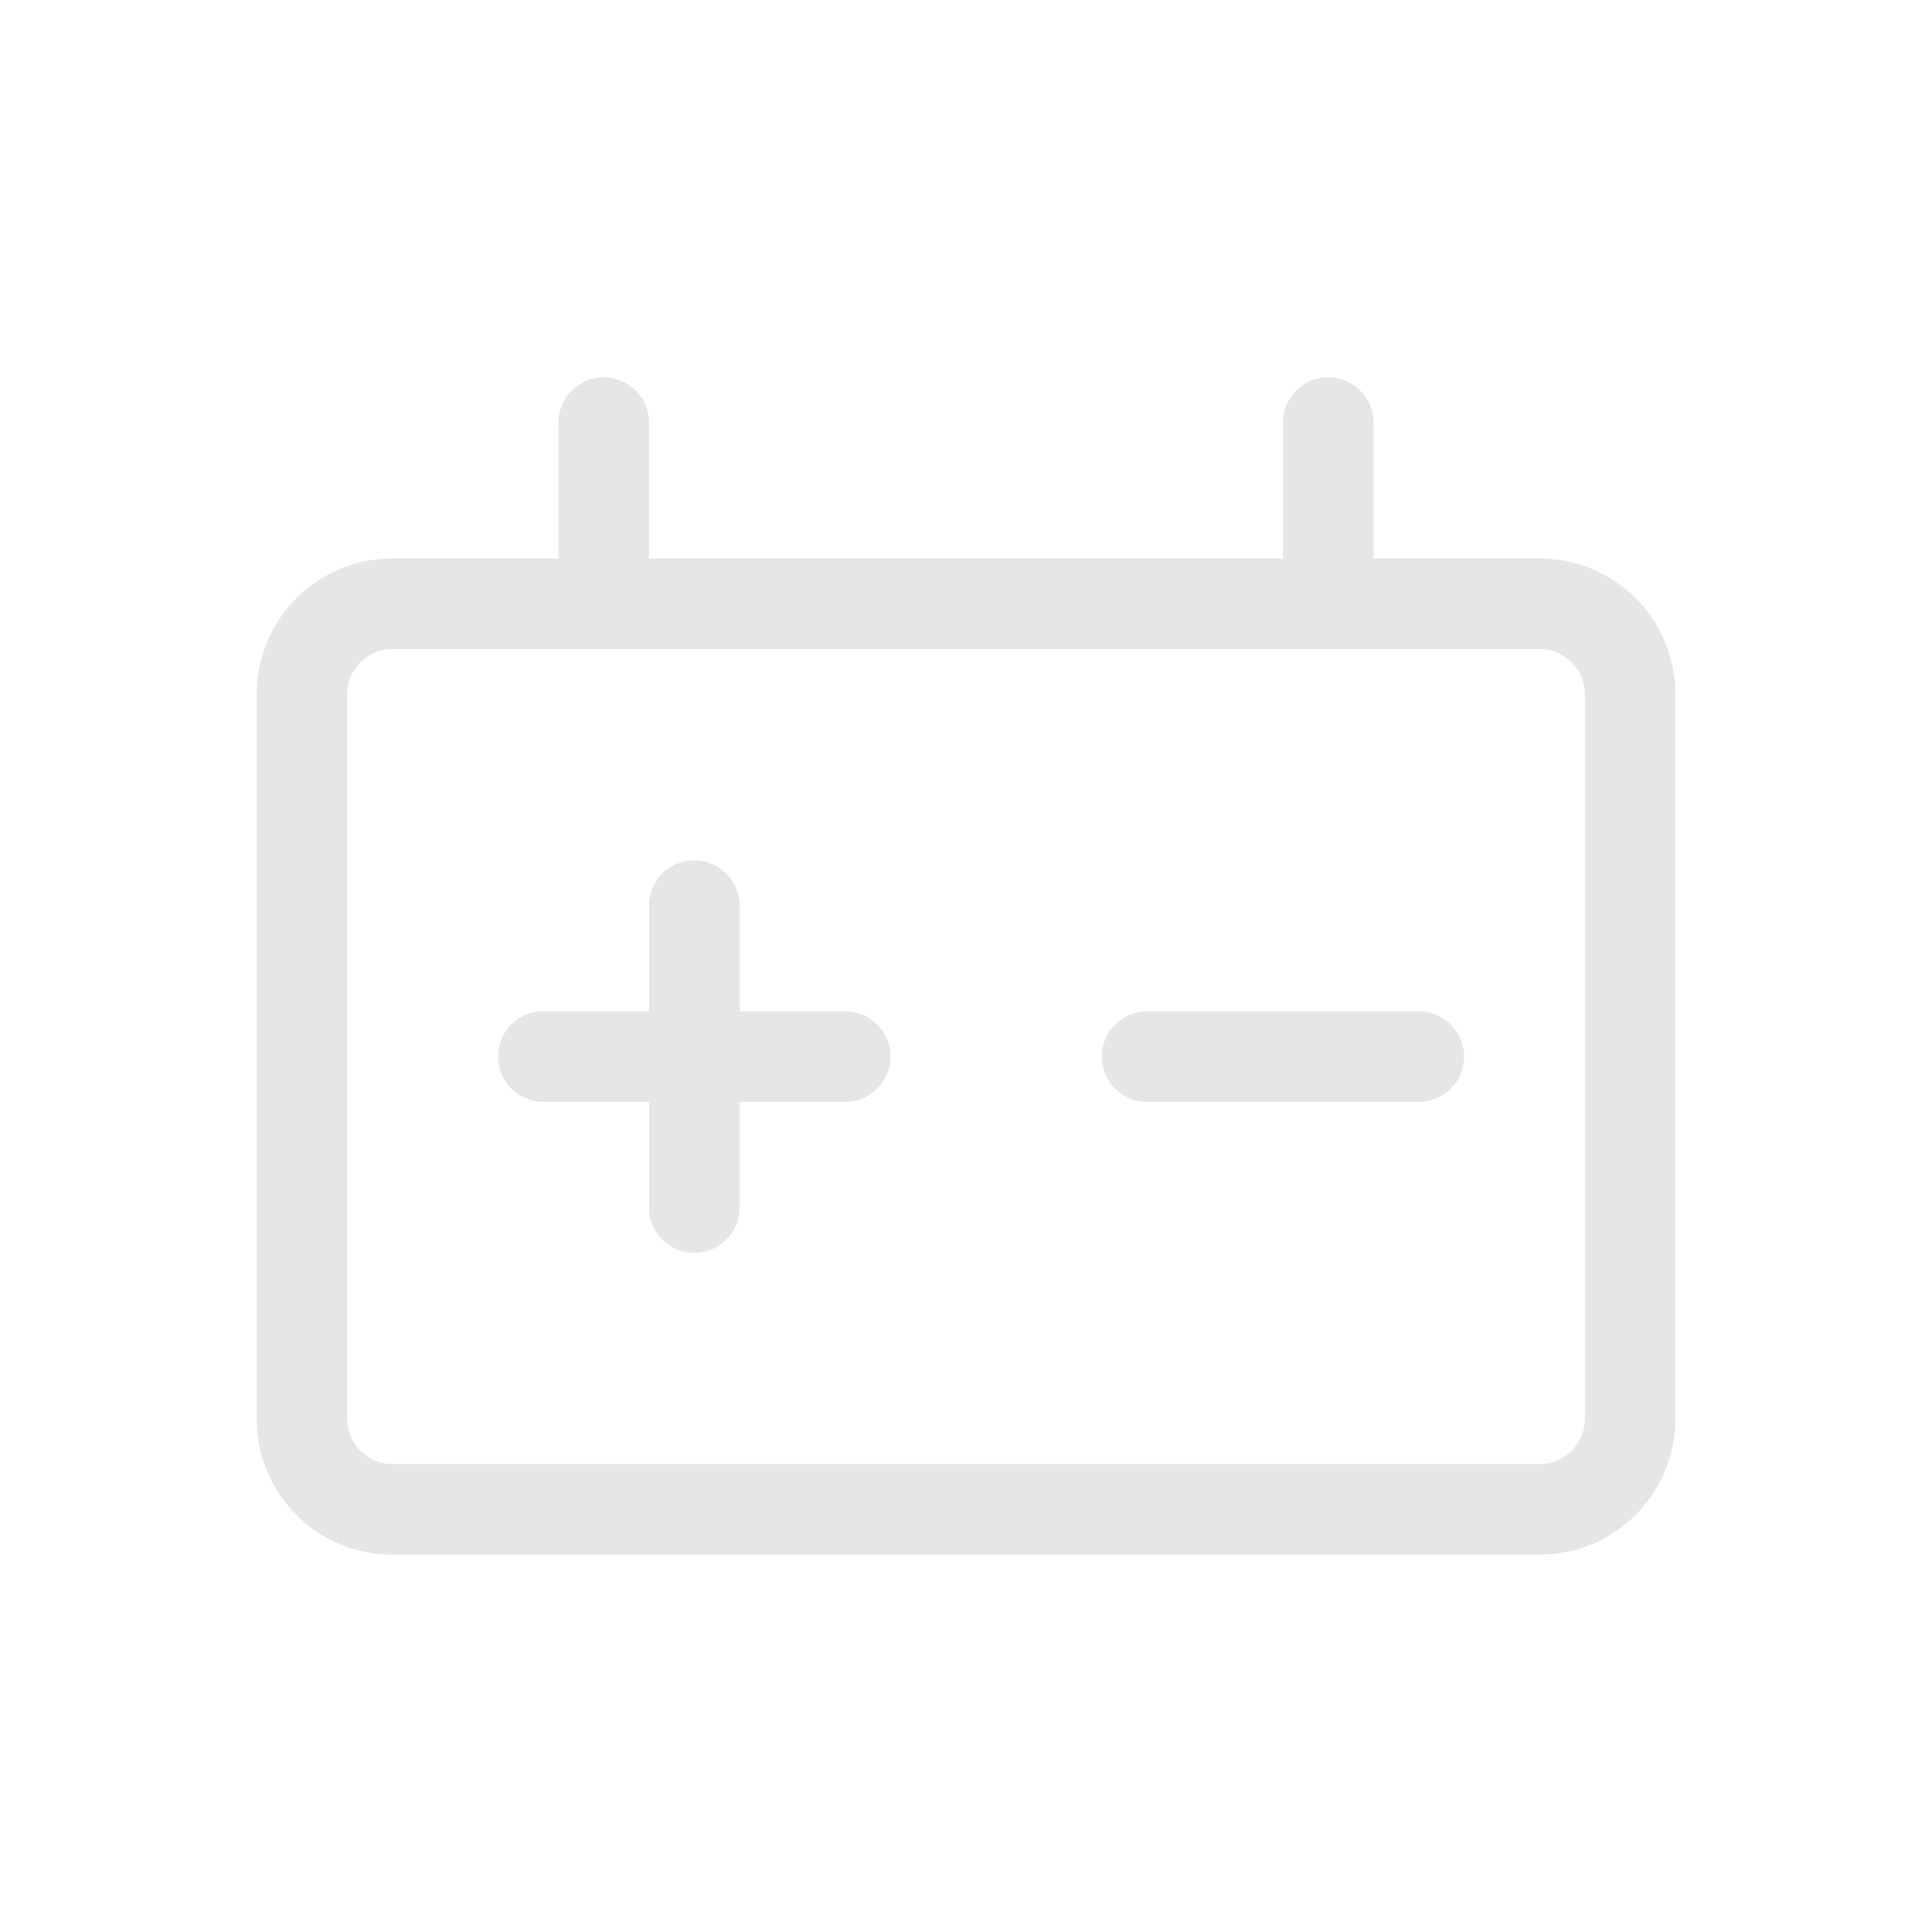
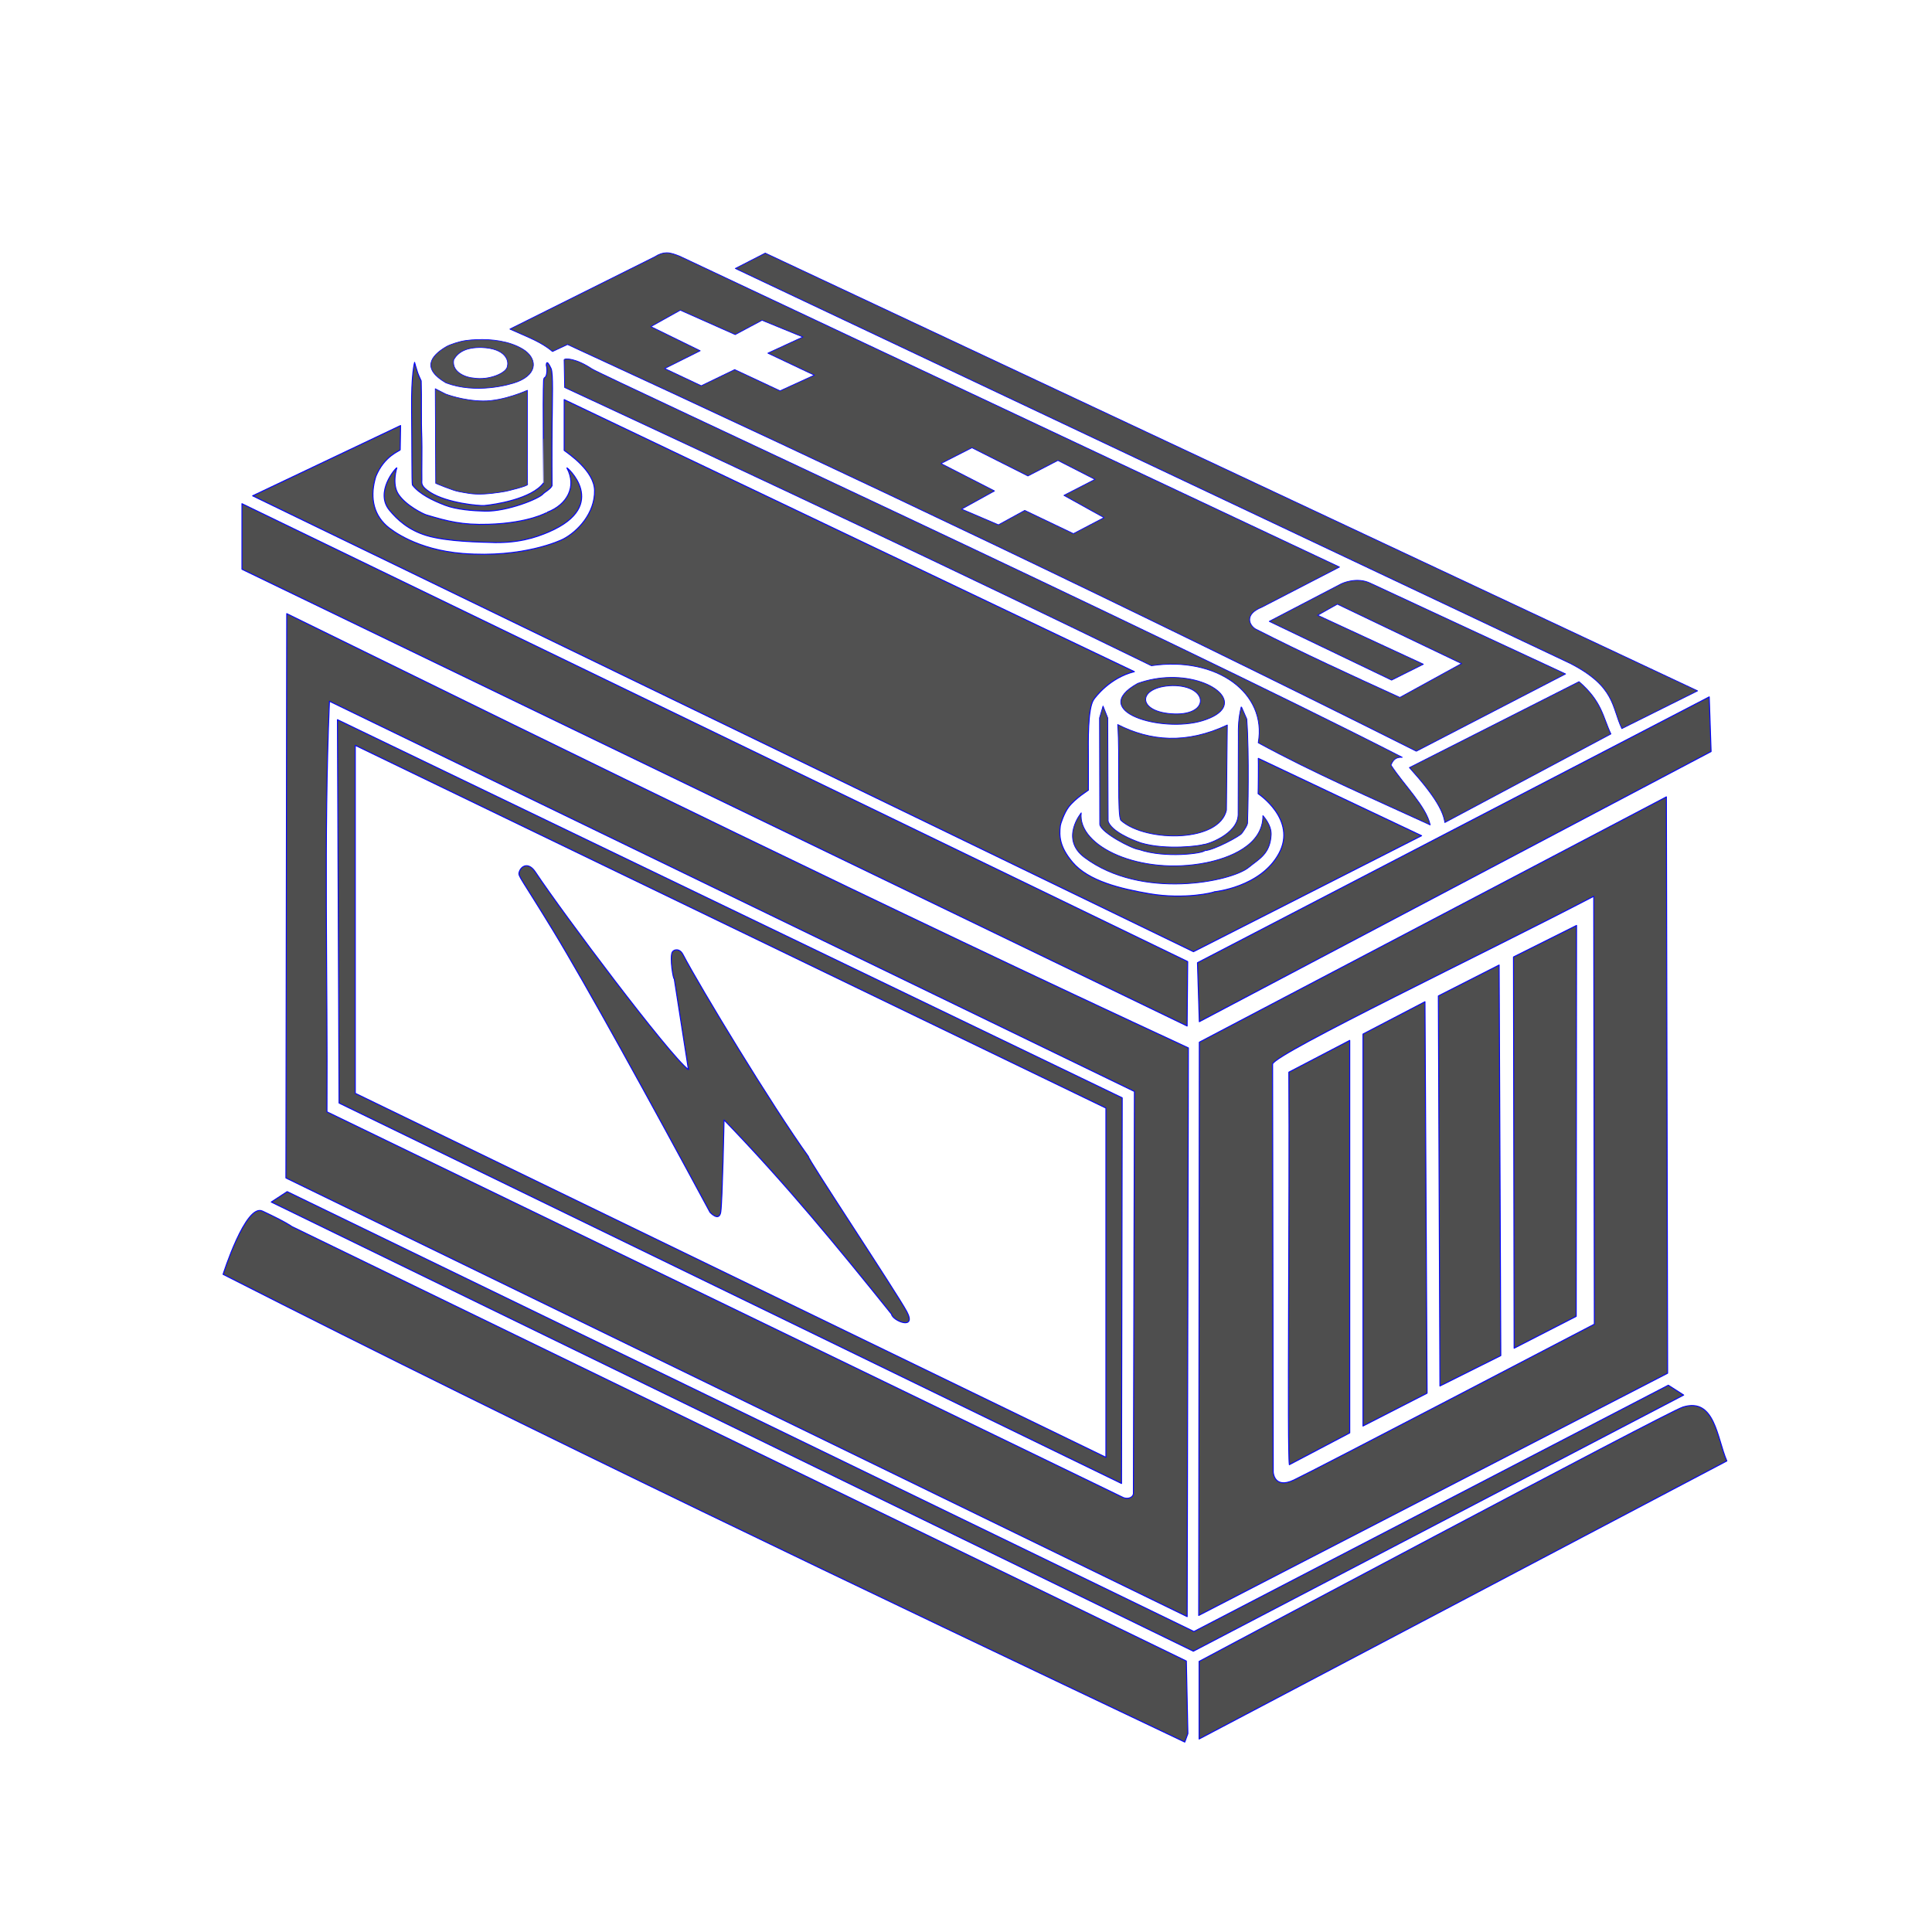
- <svg xmlns="http://www.w3.org/2000/svg" viewBox="0 0 64 64">
-   <g fill="none" stroke="#e6e6e6" stroke-width="3" stroke-linecap="round" stroke-linejoin="round">
-     <rect x="10" y="20" width="44" height="30" rx="3" />
-     <path d="M20 14v6M44 14v6M18 35h10M23 30v10M38 35h9" />
+ <svg xmlns="http://www.w3.org/2000/svg" version="1.1" id="svg1" width="200" height="200" viewBox="0 0 200 200">
+   <defs id="defs1" />
+   <g id="g1">
+     <path style="opacity:0.99;fill:#4d4d4d;fill-opacity:0.98;fill-rule:evenodd;stroke:#0000ff;stroke-width:0.1;stroke-linejoin:round;stroke-miterlimit:2.3;stroke-dasharray:none;stroke-opacity:1;paint-order:fill markers stroke" d="m 42.608,42.454 c 0.044,3.758 0.015,7.506 0.084,7.75 0.716,0.942 2.106,1.606 3.366,2.094 1.18,0.457 2.945,0.589 4.153,0.615 2.283,0.049 5.644,-1.291 6.031,-1.812 0.076,-0.102 0.762,-0.481 0.905,-0.822 0,0 -0.023,-3.209 0.006,-6.332 0.025,-2.68 0.127,-5.294 -0.107,-5.801 -0.533,-1.155 -0.493,-0.294 -0.493,-0.294 0.074,0.121 0.149,1.084 -0.184,1.25 -0.039,0.019 -0.089,0.125 -0.098,0.306 -0.099,1.856 0.021,10.571 0.011,10.567 -1.227,1.682 -5.086,2.264 -6.135,2.356 -0.561,0.049 -3.86,-0.255 -5.601,-1.358 -1.061,-0.672 -0.868,-0.98 -0.876,-1.326 -0.019,-0.808 0.028,-3.431 -0.006,-4.267 -0.082,-2.046 -0.003,-4.131 -0.063,-5.95 0,0 -0.28,-0.588 -0.365,-0.846 -0.174,-0.527 -0.318,-1.069 -0.318,-1.069 0,0 -0.355,1.18 -0.311,4.937 z" id="path1" />
+     <path style="opacity:0.99;fill:#4d4d4d;fill-opacity:0.98;fill-rule:evenodd;stroke:#0000ff;stroke-width:0.07;stroke-linejoin:round;stroke-miterlimit:2.3;stroke-dasharray:none;stroke-opacity:1;paint-order:fill markers stroke" d="m 45.058,40.242 0.045,9.789 c 0,0 1.741,0.746 2.396,0.859 0.656,0.113 1.379,0.317 2.6,0.249 1.221,-0.068 2.329,-0.294 2.329,-0.294 0,0 2.238,-0.52 2.193,-0.701 -0.045,-0.181 -0.023,-3.504 -0.023,-3.504 v -6.24 0 c 0,0 -2.464,1.13 -4.589,1.108 -2.125,-0.023 -3.889,-0.723 -3.889,-0.723 z" id="path2" />
+     <path id="path3" style="opacity:0.99;fill:#4d4d4d;fill-opacity:0.98;fill-rule:evenodd;stroke:#0000ff;stroke-width:0.07;stroke-linejoin:round;stroke-miterlimit:2.3;stroke-dasharray:none;stroke-opacity:1;paint-order:fill markers stroke" d="M 49.42 35.152 C 48.95 35.168 48.529 35.21 48.191 35.256 C 47.572 35.341 46.582 35.663 46.197 35.889 C 44.518 36.876 43.664 38.178 46.166 39.633 C 49.212 40.795 52.71 39.87 53.627 39.496 C 55.777 38.62 55.547 37.004 54.117 36.141 C 52.685 35.276 50.829 35.105 49.42 35.152 z M 49.869 35.977 C 52.378 36.069 52.682 37.372 52.523 37.891 C 52.504 38.594 50.616 39.408 49.012 39.133 C 48.366 39.102 46.713 38.593 46.971 37.234 C 47.413 36.472 48.213 35.943 49.869 35.977 z " />
+     <path style="opacity:0.99;fill:#4d4d4d;fill-opacity:0.98;fill-rule:evenodd;stroke:#0000ff;stroke-width:0.1;stroke-linejoin:round;stroke-miterlimit:2.3;stroke-dasharray:none;stroke-opacity:1;paint-order:fill markers stroke" d="m 50.556,54.273 c -2.684,0.085 -4.227,-0.31 -6.435,-0.975 -0.285,-0.086 -2.09,-0.952 -2.873,-2.131 -0.71,-1.069 -0.169,-2.736 -0.169,-2.736 -0.126,0 -2.313,2.52 -0.76,4.392 0.804,0.969 1.944,2.043 3.837,2.618 2.174,0.66 5.869,0.678 6.554,0.71 2.855,0.132 4.754,-0.506 6.073,-1.071 6.507,-2.785 1.734,-6.916 1.906,-6.628 1.033,1.923 0.023,3.787 -2.035,4.575 0.001,0.003 -1.852,1.113 -6.098,1.246 z" id="path6" />
+     <path style="opacity:0.99;fill:#4d4d4d;fill-opacity:0.98;fill-rule:evenodd;stroke:#0000ff;stroke-width:0.1;stroke-linejoin:round;stroke-miterlimit:2.3;stroke-dasharray:none;stroke-opacity:1;paint-order:fill markers stroke" d="M 41.468,44.052 26.15,51.326 123.548,98.52 147.165,86.512 130.259,78.506 c 0.026,0.136 0.001,3.566 -0.019,3.656 0,0 4.056,2.681 2.149,6.196 -1.907,3.515 -6.705,3.96 -6.705,3.96 0.025,0.062 -3.023,0.828 -6.7,0.197 -2.947,-0.506 -6.321,-1.299 -7.974,-3.278 -1.267,-1.516 -1.397,-2.619 -1.241,-3.788 0.02,-0.15 0.386,-1.281 0.848,-1.892 0.683,-0.904 2.048,-1.749 2.05,-1.753 0,0 0.012,-1.637 0.001,-3.559 -0.008,-1.409 -0.077,-4.884 0.549,-5.818 0.154,-0.23 1.655,-2.266 4.217,-2.897 l -59.03,-28.163 -0.003,5.257 c 0.422,0.322 3.105,2.108 3.146,4.138 0.048,2.377 -1.773,4.275 -3.239,5.04 -0.241,0.126 -4.136,1.985 -10.39,1.492 -4.774,-0.376 -7.397,-2.409 -7.914,-2.878 -1.46,-1.324 -1.683,-3.189 -1.097,-5.085 0.88,-2.166 2.498,-2.644 2.523,-2.769 z" id="path7" />
+     <path style="opacity:0.99;fill:#4d4d4d;fill-opacity:1;fill-rule:evenodd;stroke:#0000ff;stroke-width:0.1;stroke-linejoin:round;stroke-miterlimit:2.3;stroke-dasharray:none;stroke-opacity:1;paint-order:fill markers stroke" d="m 25.046,52.141 v 6.788 l 97.845,47.284 0.059,-6.671 z" id="path8" />
+     <path id="path9" style="opacity:0.99;fill:#4d4d4d;fill-opacity:1;fill-rule:evenodd;stroke:#0000ff;stroke-width:0.1;stroke-linejoin:round;stroke-miterlimit:2.3;stroke-dasharray:none;stroke-opacity:1;paint-order:fill markers stroke" d="M 29.682 63.521 L 29.596 121.943 L 122.896 167.354 L 123.023 108.479 C 91.66 93.956 60.675 78.731 29.682 63.521 z M 34.105 72.594 L 117.434 112.988 L 117.328 154.641 C 117.233 155.127 116.579 155.219 116.164 154.969 L 33.848 115.096 C 33.934 100.928 33.502 86.761 34.105 72.594 z " />
+     <path id="path11" style="opacity:0.99;fill:#4d4d4d;fill-opacity:1;fill-rule:evenodd;stroke:#0000ff;stroke-width:0.1;stroke-linejoin:round;stroke-miterlimit:2.3;stroke-dasharray:none;stroke-opacity:1;paint-order:fill markers stroke" d="M 34.932 74.5 L 35.1 114.188 L 116.1 153.572 L 116.172 113.646 L 34.932 74.5 z M 36.781 77.162 L 114.482 114.707 L 114.482 150.859 L 36.781 113.178 L 36.781 77.162 z " />
+     <path style="opacity:0.99;fill:#4d4d4d;fill-opacity:1;fill-rule:evenodd;stroke:#0000ff;stroke-width:0.1;stroke-linejoin:round;stroke-miterlimit:2.3;stroke-dasharray:none;stroke-opacity:1;paint-order:fill markers stroke" d="m 73.498,125.498 c 0,0 0.948,1.041 1.117,-0.043 0.169,-1.084 0.339,-9.517 0.339,-9.517 6.405,6.63 11.666,13.04 17.335,20.098 0.087,0.689 2.653,1.732 1.582,-0.264 -1.053,-1.962 -10.442,-16.087 -10.178,-16.04 -3.826,-5.338 -11.148,-17.418 -13,-20.939 -0.349,-0.664 -0.965,-0.513 -1.107,-0.221 -0.276,0.569 0.119,2.893 0.208,2.737 l 1.469,9.414 C 69.225,109.162 58.298,94.596 55.423,90.268 c -0.722,-1.086 -1.513,-0.624 -1.688,0.046 -0.107,0.409 0.156,0.496 3.525,6.024 3.368,5.528 9.949,17.481 16.239,29.159 z" id="path12" />
+     <path style="opacity:0.99;fill:#4d4d4d;fill-opacity:1;fill-rule:evenodd;stroke:#0000ff;stroke-width:0.1;stroke-linejoin:round;stroke-miterlimit:2.3;stroke-dasharray:none;stroke-opacity:1;paint-order:fill markers stroke" d="m 29.729,123.356 -1.65,1.08 95.457,46.498 50.758,-26.519 -1.59,-1.02 -49.108,25.499 z" id="path13" />
+     <path style="opacity:0.99;fill:#4d4d4d;fill-opacity:1;fill-rule:evenodd;stroke:#0000ff;stroke-width:0.1;stroke-linejoin:round;stroke-miterlimit:2.3;stroke-dasharray:none;stroke-opacity:1;paint-order:fill markers stroke" d="m 124.132,171.986 v 8.036 l 54.63,-28.784 c -1.021,-2.342 -1.225,-6.622 -4.558,-5.577 -1.612,0.506 -50.073,26.326 -50.073,26.326 z" id="path14" />
+     <path style="opacity:0.99;fill:#4d4d4d;fill-opacity:1;fill-rule:evenodd;stroke:#0000ff;stroke-width:0.1;stroke-linejoin:round;stroke-miterlimit:2.3;stroke-dasharray:none;stroke-opacity:1;paint-order:fill markers stroke" d="M 122.65,180.34 C 89.339,164.513 56.035,148.668 23.092,131.919 c 0,0 2.336,-7.367 4.075,-6.552 2.557,1.199 3.036,1.598 3.036,1.598 l 92.607,44.985 0.16,7.511 z" id="path15" />
+     <path style="opacity:0.99;fill:#4d4d4d;fill-opacity:1;fill-rule:evenodd;stroke:#0000ff;stroke-width:0.1;stroke-linejoin:round;stroke-miterlimit:2.3;stroke-dasharray:none;stroke-opacity:1;paint-order:fill markers stroke" d="m 123.961,99.658 0.193,6.108 52.979,-27.968 -0.193,-5.658 z" id="path16" />
+     <path id="path17" style="opacity:0.99;fill:#4d4d4d;fill-opacity:1;fill-rule:evenodd;stroke:#0000ff;stroke-width:0.1;stroke-linejoin:round;stroke-miterlimit:2.3;stroke-dasharray:none;stroke-opacity:1;paint-order:fill markers stroke" d="M 172.504 82.49 L 124.154 107.887 L 124.09 167.232 L 172.633 142.156 L 172.504 82.49 z M 164.982 92.785 L 165.045 137.078 C 165.045 137.078 135.985 152.25 133.928 153.215 C 131.87 154.179 131.805 152.379 131.805 152.379 L 131.74 110.145 C 132.042 109.036 153.902 98.572 164.982 92.785 z " />
+     <path style="opacity:0.99;fill:#4d4d4d;fill-opacity:1;fill-rule:evenodd;stroke:#0000ff;stroke-width:0.1;stroke-linejoin:round;stroke-miterlimit:2.3;stroke-dasharray:none;stroke-opacity:1;paint-order:fill markers stroke" d="m 133.419,110.991 c 0.091,13.581 -0.179,39.101 0.055,40.634 l 6.251,-3.29 v -40.634 z" id="path18" />
+     <path style="opacity:0.99;fill:#4d4d4d;fill-opacity:1;fill-rule:evenodd;stroke:#0000ff;stroke-width:0.1;stroke-linejoin:round;stroke-miterlimit:2.3;stroke-dasharray:none;stroke-opacity:1;paint-order:fill markers stroke" d="m 141.097,107.043 1e-5,40.58 6.635,-3.4 -0.219,-40.525 z" id="path19" />
+     <path style="opacity:0.99;fill:#4d4d4d;fill-opacity:1;fill-rule:evenodd;stroke:#0000ff;stroke-width:0.1;stroke-linejoin:round;stroke-miterlimit:2.3;stroke-dasharray:none;stroke-opacity:1;paint-order:fill markers stroke" d="m 155.19,99.898 -6.293,3.201 0.165,40.381 6.301,-3.147 z" id="path20" />
+     <path style="opacity:0.99;fill:#4d4d4d;fill-opacity:1;fill-rule:evenodd;stroke:#0000ff;stroke-width:0.1;stroke-linejoin:round;stroke-miterlimit:2.3;stroke-dasharray:none;stroke-opacity:1;paint-order:fill markers stroke" d="m 163.204,95.8 -6.53,3.265 0.068,40.503 6.427,-3.299 z" id="path21" />
+     <path style="opacity:0.99;fill:#4d4d4d;fill-opacity:1;fill-rule:evenodd;stroke:#0000ff;stroke-width:0.08;stroke-linejoin:round;stroke-miterlimit:2.3;stroke-dasharray:none;stroke-opacity:1;paint-order:fill markers stroke" d="m 114.186,73.092 0.487,1.227 0.041,10.69 c 0.335,1.039 2.371,1.9 3.407,2.251 2.653,0.793 6.31,0.269 6.412,0.165 0.356,0.038 3.576,-1.04 3.64,-3.081 l 0.019,-8.045 c -0.018,-1.009 0.007,-1.95 0.294,-3.112 l 0.051,0.033 0.528,1.212 c 0.276,3.52 0.112,10.157 0.083,10.662 0.056,0.269 -0.37,0.866 -0.595,1.172 -0.162,0.271 -2.873,1.742 -3.833,1.795 -0.211,0.285 -4.091,0.817 -6.815,-0.117 -0.689,-0.053 -3.944,-1.747 -4.058,-2.602 l -0.021,-11.024 z" id="path22" />
+     <path style="opacity:0.99;fill:#4d4d4d;fill-opacity:1;fill-rule:evenodd;stroke:#0000ff;stroke-width:0.08;stroke-linejoin:round;stroke-miterlimit:2.3;stroke-dasharray:none;stroke-opacity:1;paint-order:fill markers stroke" d="m 130.734,84.433 c 0,0 0.914,0.956 0.856,1.997 -0.111,1.98 -1.243,2.48 -2.335,3.372 -1.797,1.469 -11.071,3.394 -16.99,-1.038 -2.569,-1.923 -0.337,-4.617 -0.337,-4.617 -0.401,3.486 6.165,6.515 12.918,5.162 2.395,-0.48 5.913,-1.802 5.888,-4.877 z" id="path23" />
+     <path style="opacity:0.99;fill:#4d4d4d;fill-opacity:1;fill-rule:evenodd;stroke:#0000ff;stroke-width:0.08;stroke-linejoin:round;stroke-miterlimit:2.3;stroke-dasharray:none;stroke-opacity:1;paint-order:fill markers stroke" d="m 115.706,75.006 c 0.24,3.343 -0.092,9.585 0.345,9.935 1.295,1.149 3.928,1.73 6.291,1.566 2.241,-0.156 4.238,-0.982 4.619,-2.632 l 0.09,-8.824 c -4.235,1.991 -7.95,1.681 -11.346,-0.045 z" id="path24" />
+     <path id="path25" style="opacity:0.99;fill:#4d4d4d;fill-opacity:1;fill-rule:evenodd;stroke:#0000ff;stroke-width:0.08;stroke-linejoin:round;stroke-miterlimit:2.3;stroke-dasharray:none;stroke-opacity:1;paint-order:fill markers stroke" d="M 121.172 70.131 C 120.087 70.147 118.928 70.333 117.777 70.748 C 112.568 73.639 120.266 75.895 124.473 74.611 C 129.189 73.172 125.874 70.06 121.172 70.131 z M 121.377 70.975 C 125.076 70.955 125.302 74.018 121.592 73.904 C 117.622 73.783 117.651 71.076 121.377 70.975 z " />
+     <path style="opacity:0.99;fill:#4d4d4d;fill-opacity:1;fill-rule:evenodd;stroke:#0000ff;stroke-width:0.08;stroke-linejoin:round;stroke-miterlimit:2.3;stroke-dasharray:none;stroke-opacity:1;paint-order:fill markers stroke" d="m 58.398,37.244 0.053,2.867 c 20.316,9.444 40.661,19.007 60.742,28.803 6.76,-0.998 11.981,2.82 11.057,7.978 5.864,3.192 11.851,5.765 17.805,8.505 -0.425,-1.938 -2.691,-4.087 -4.065,-6.197 0.194,-0.432 0.408,-0.847 1.172,-0.803 C 119.834,65.433 62.254,38.843 61.279,38.191 59.62,37.083 58.478,37.06 58.398,37.244 Z" id="path26" />
+     <path style="opacity:0.99;fill:#4d4d4d;fill-opacity:1;fill-rule:evenodd;stroke:#0000ff;stroke-width:0.08;stroke-linejoin:round;stroke-miterlimit:2.3;stroke-dasharray:none;stroke-opacity:1;paint-order:fill markers stroke" d="m 145.901,79.462 17.561,-8.895 c 2.404,2.083 2.463,3.663 3.301,5.411 l -17.195,9.17 c -0.155,-1.07 -0.846,-2.555 -3.668,-5.686 z" id="path27" />
+     <path id="path28" style="opacity:0.99;fill:#4d4d4d;fill-opacity:1;fill-rule:evenodd;stroke:#0000ff;stroke-width:0.08;stroke-linejoin:round;stroke-miterlimit:2.3;stroke-dasharray:none;stroke-opacity:1;paint-order:fill markers stroke" d="M 68.986 26.17 C 68.625 26.176 68.235 26.292 67.766 26.594 L 52.783 34.068 C 54.593 34.888 56.014 35.378 57.193 36.391 L 58.748 35.66 C 88.032 49.164 117.348 63.088 146.617 77.766 L 162.068 69.766 L 141.893 60.389 C 140.424 59.656 138.844 60.439 138.844 60.439 L 131.393 64.324 L 144.057 70.404 L 147.348 68.76 L 136.406 63.691 L 138.445 62.541 L 151.301 68.693 L 144.912 72.201 C 139.883 69.904 134.882 67.616 129.959 65.107 C 129.312 64.697 128.803 63.59 130.615 62.861 L 138.662 58.701 L 70.355 26.52 C 69.871 26.336 69.452 26.162 68.986 26.17 z M 70.424 32.109 L 76.109 34.635 L 78.885 33.152 L 83.117 34.885 L 79.488 36.559 L 84.299 38.838 L 80.754 40.461 L 76.055 38.262 L 72.594 39.936 L 68.805 38.15 L 72.484 36.311 L 67.375 33.811 L 70.424 32.109 z M 100.613 46.348 L 106.41 49.27 L 109.516 47.662 L 113.354 49.625 L 110.137 51.281 L 114.289 53.584 L 111.119 55.244 L 106.082 52.838 L 103.357 54.332 L 99.545 52.703 L 102.951 50.822 L 97.41 47.984 L 100.613 46.348 z " />
+     <path style="opacity:0.99;fill:#4d4d4d;fill-opacity:1;fill-rule:evenodd;stroke:#0000ff;stroke-width:0.08;stroke-linejoin:round;stroke-miterlimit:2.3;stroke-dasharray:none;stroke-opacity:1;paint-order:fill markers stroke" d="M 76.12,27.792 162.536,68.67 c 4.717,2.417 4.295,4.543 5.357,6.753 l 7.841,-3.906 -96.517,-45.315 c -1.039,0.528 -1.737,0.901 -3.097,1.59 z" id="path29" />
  </g>
</svg>
